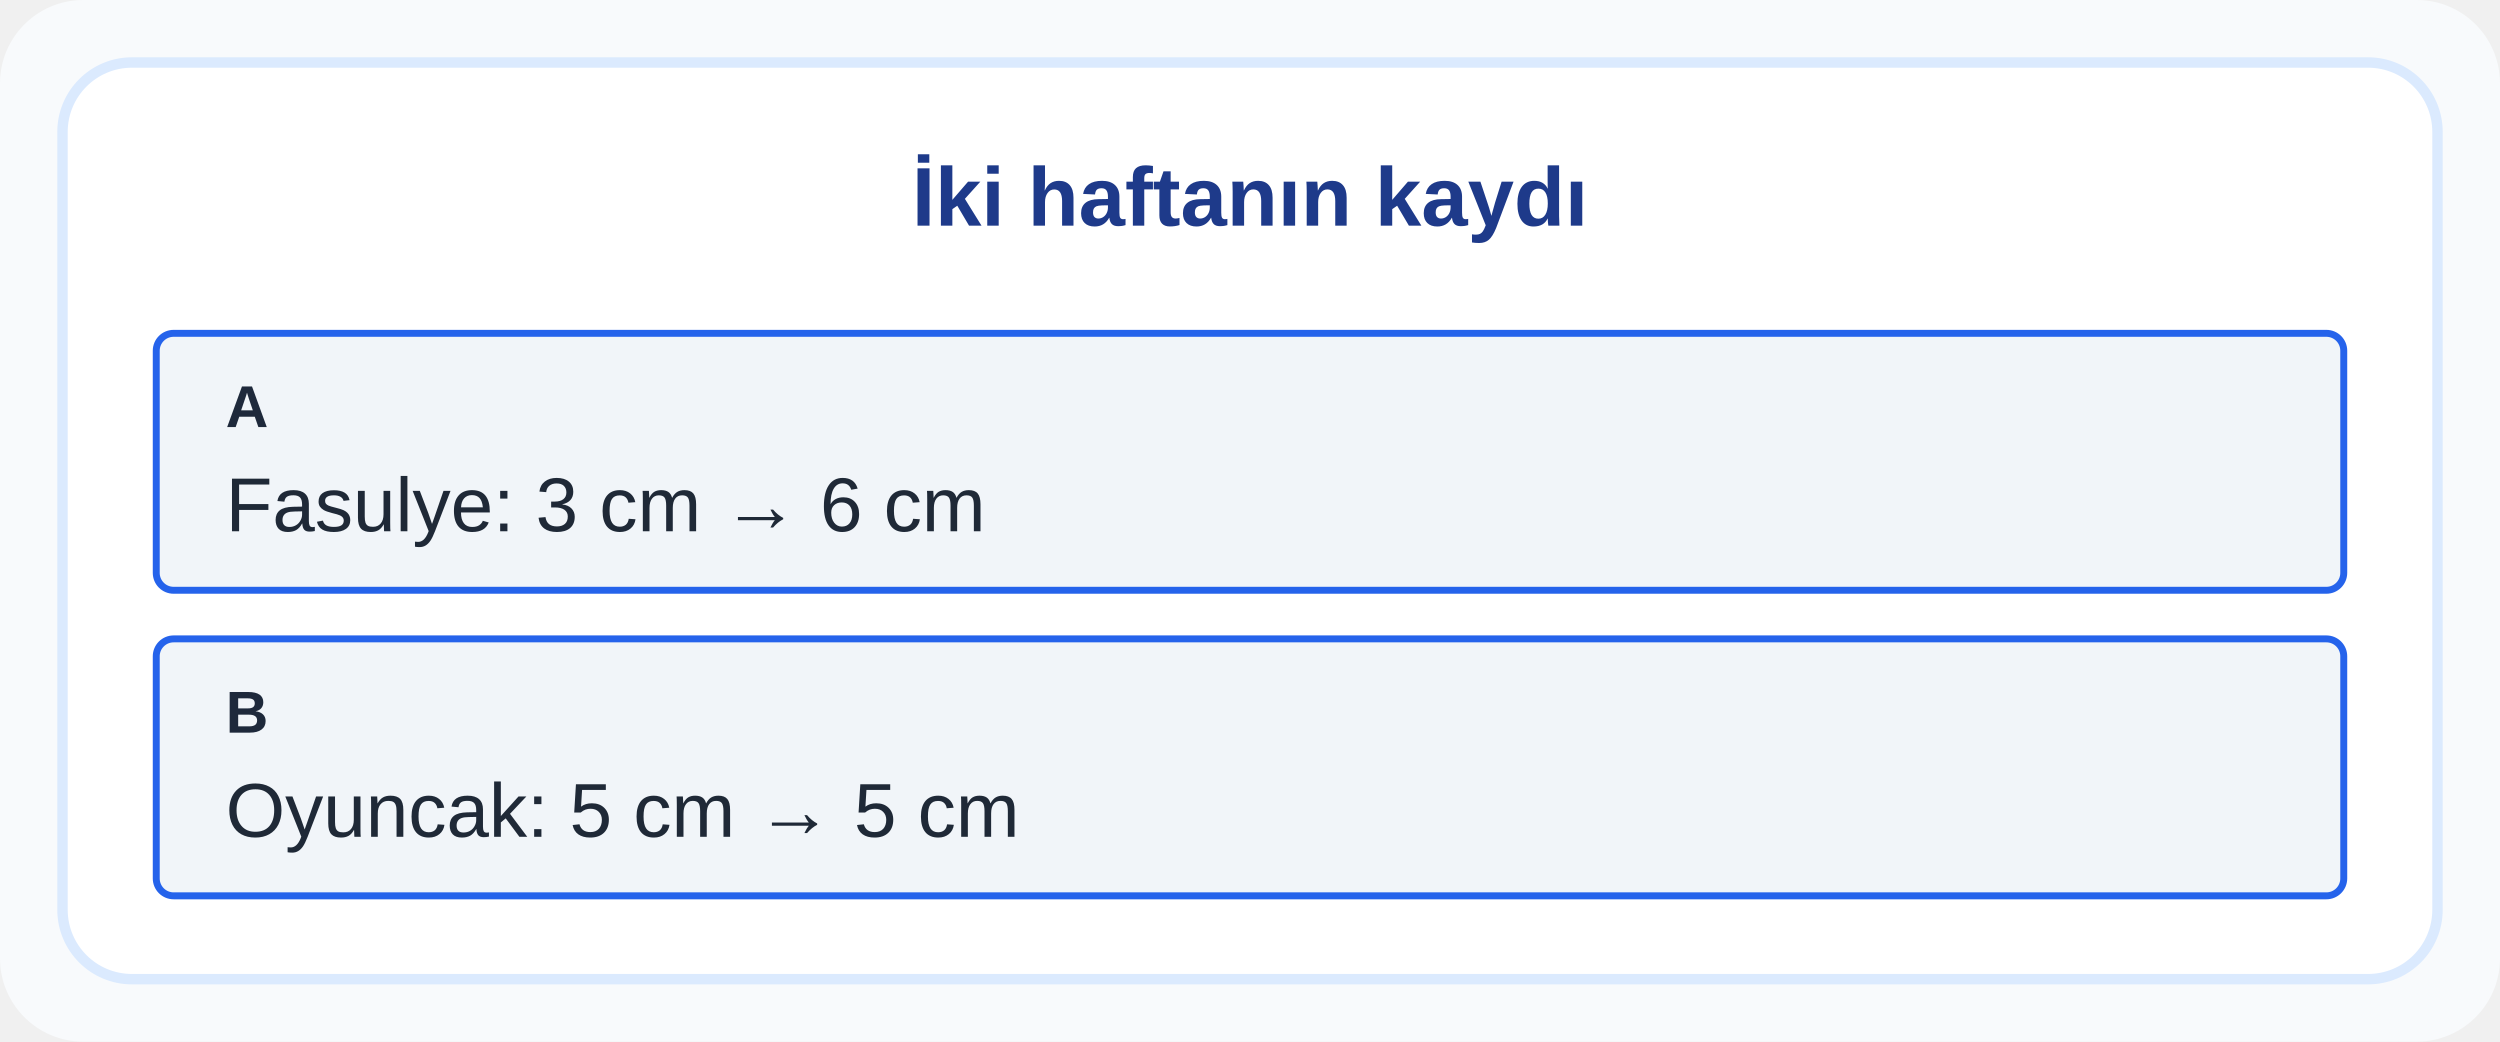
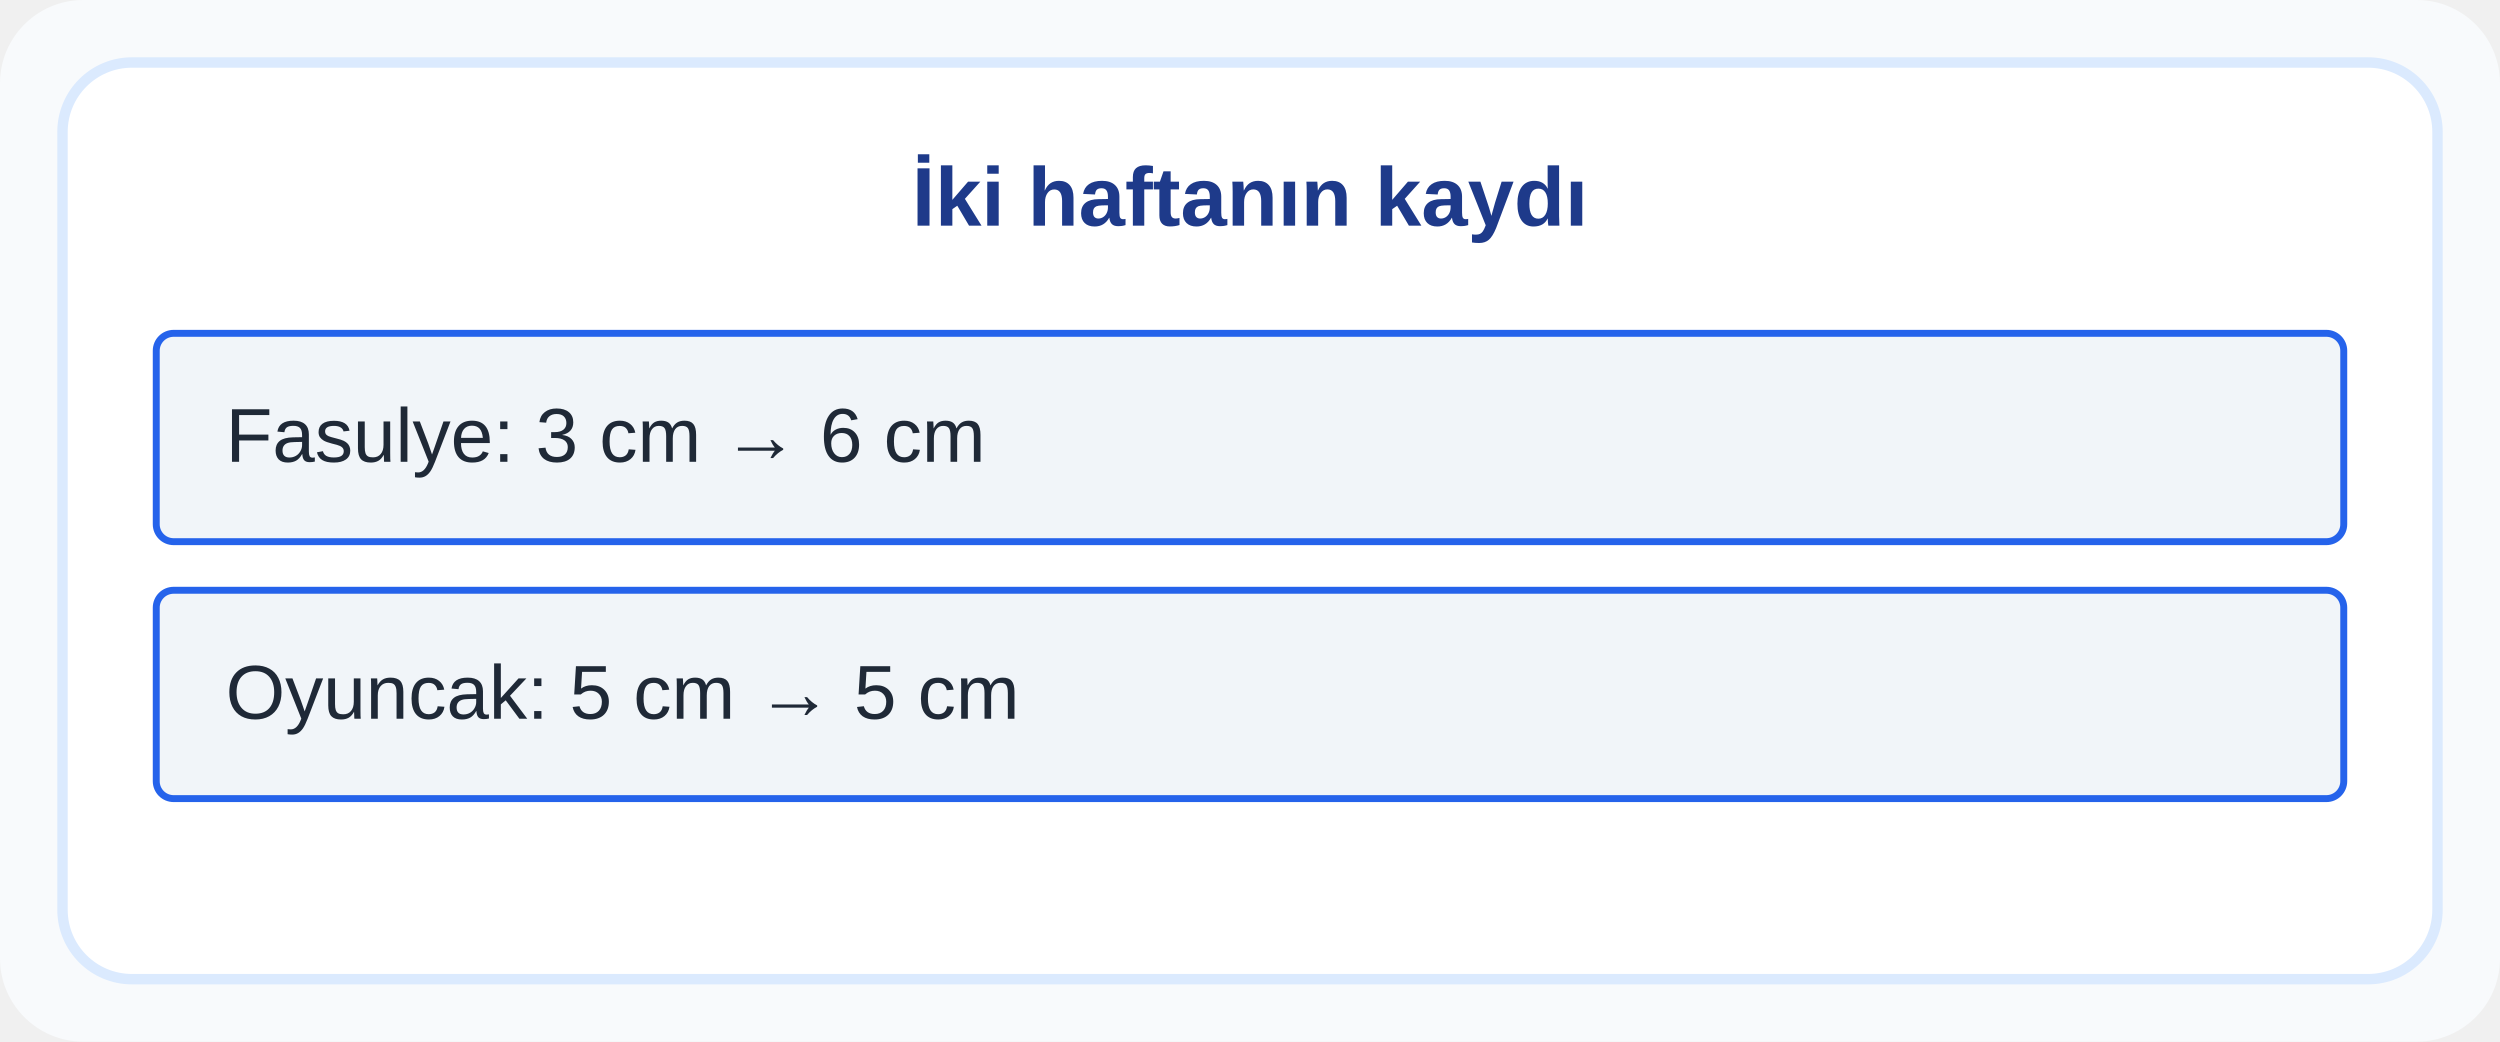
<svg xmlns="http://www.w3.org/2000/svg" viewBox="0 0 720 300" role="img" aria-labelledby="title desc">
  <style>.title{font:700 24px Arial,sans-serif;fill:#1E3A8A}.label{font:600 15px Arial,sans-serif;fill:#334155}.small{font:500 14px Arial,sans-serif;fill:#475569}.value{font:700 17px Arial,sans-serif;fill:#1E293B}.coin{font:700 18px Arial,sans-serif;fill:#92400E}.equation{font:700 36px Arial,sans-serif;fill:#1E3A8A}</style>
  <rect width="720" height="300" rx="24" fill="#F8FAFC" />
  <rect x="18" y="18" width="684" height="264" rx="20" fill="#fff" stroke="#DBEAFE" stroke-width="3" />
  <text x="360" y="65" text-anchor="middle" class="title">İki haftanın kaydı</text>
-   <rect x="45" y="96" width="630" height="74" rx="5" fill="#f1f5f9" stroke="#2563eb" stroke-width="2" />
-   <text x="65" y="123" class="value">A</text>
-   <text x="65" y="153" style="font:22px Arial;fill:#1f2937">Fasulye: 3 cm → 6 cm</text>
-   <rect x="45" y="184" width="630" height="74" rx="5" fill="#f1f5f9" stroke="#2563eb" stroke-width="2" />
-   <text x="65" y="211" class="value">B</text>
-   <text x="65" y="241" style="font:22px Arial;fill:#1f2937">Oyuncak: 5 cm → 5 cm</text>
+   <rect x="45" y="96" width="630" height="60" rx="5" fill="#f1f5f9" stroke="#2563eb" stroke-width="2" />
+   <text x="65" y="133" style="font:22px Arial;fill:#1f2937">Fasulye: 3 cm → 6 cm</text>
+   <rect x="45" y="170" width="630" height="60" rx="5" fill="#f1f5f9" stroke="#2563eb" stroke-width="2" />
+   <text x="65" y="207" style="font:22px Arial;fill:#1f2937">Oyuncak: 5 cm → 5 cm</text>
</svg>
